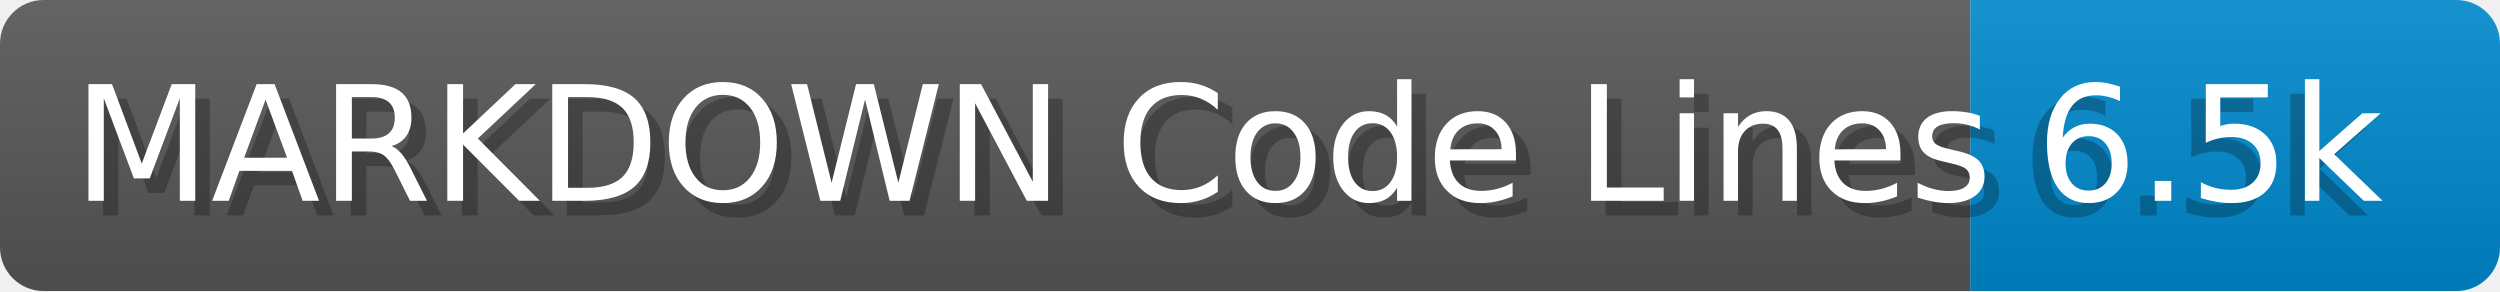
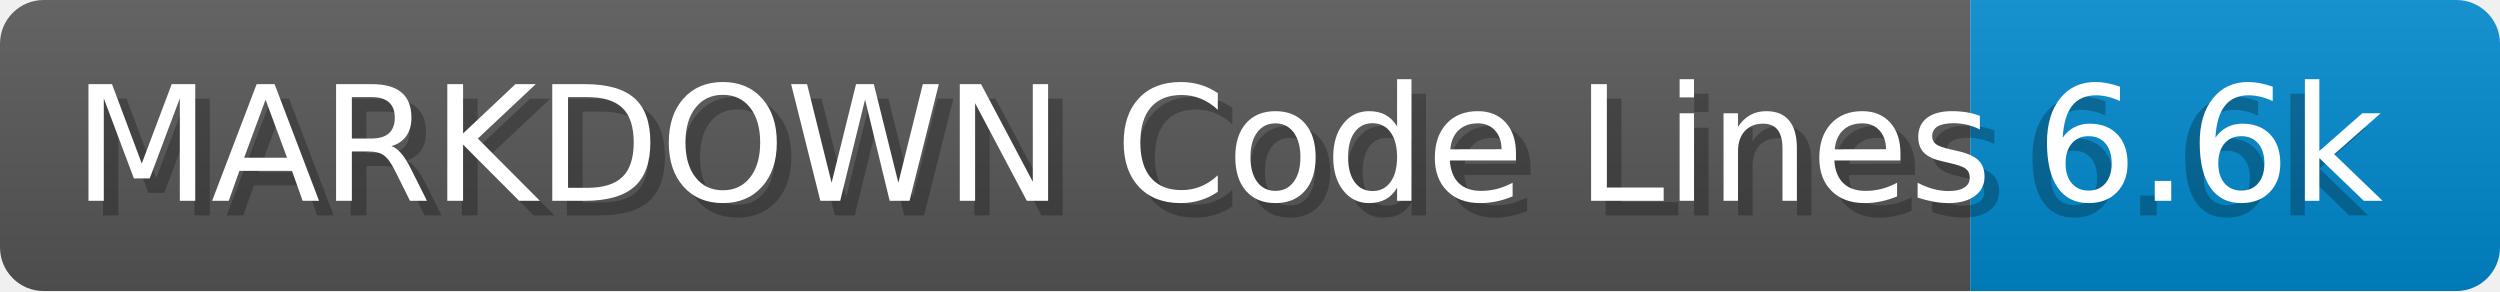
- <svg xmlns="http://www.w3.org/2000/svg" width="171.8" height="20" viewBox="0 0 1718.0 200" role="img" aria-label="MARKDOWN Code Lines: 6.5k">
+ <svg xmlns="http://www.w3.org/2000/svg" width="171.8" height="20" viewBox="0 0 1718.0 200" role="img" aria-label="MARKDOWN Code Lines: 6.6k">
  <linearGradient id="a" x2="0" y2="100%">
    <stop offset="0" stop-opacity=".1" stop-color="#EEE" />
    <stop offset="1" stop-opacity=".1" />
  </linearGradient>
  <mask id="m">
    <rect width="1718.0" height="200" rx="30" fill="#FFF" />
  </mask>
  <g mask="url(#m)">
    <rect width="1354.0" height="200" fill="#555" />
    <rect width="364.0" height="200" fill="#08C" x="1354.0" />
    <rect width="1718.0" height="200" fill="url(#a)" />
  </g>
  <g aria-hidden="true" fill="#fff" text-anchor="start" font-family="Verdana,DejaVu Sans,sans-serif" font-size="110">
    <text x="60" y="148" textLength="1254.0" fill="#000" opacity="0.25">MARKDOWN Code Lines</text>
    <text x="50" y="138" textLength="1254.0">MARKDOWN Code Lines</text>
-     <text x="1389.0" y="148" textLength="264.0" fill="#000" opacity="0.25">6.5k</text>
-     <text x="1399.0" y="138" textLength="264.0">6.5k</text>
+     <text x="1389.0" y="148" textLength="264.0" fill="#000" opacity="0.25">6.6k</text>
+     <text x="1399.0" y="138" textLength="264.0">6.6k</text>
  </g>
</svg>
